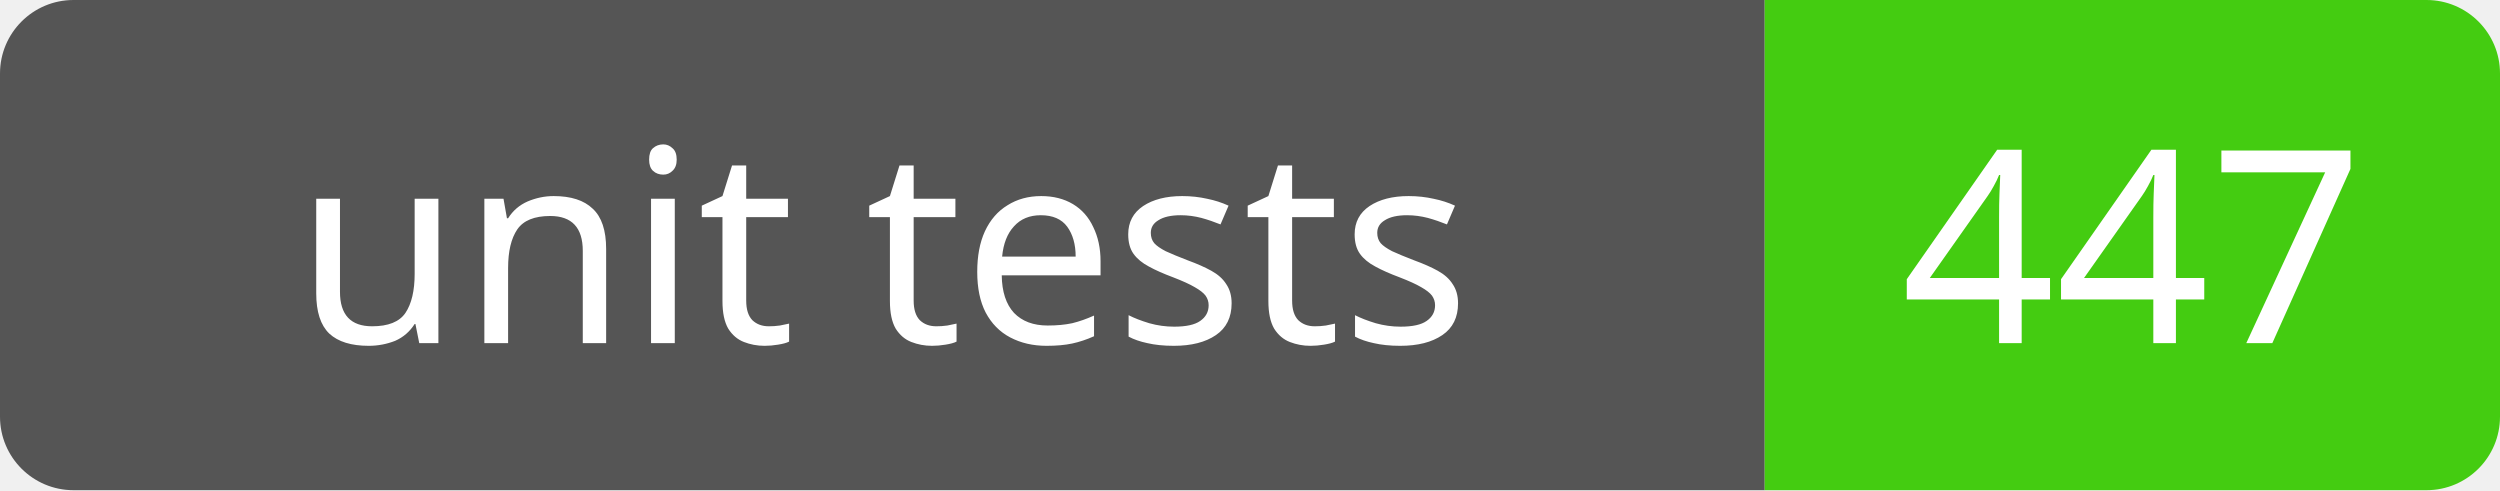
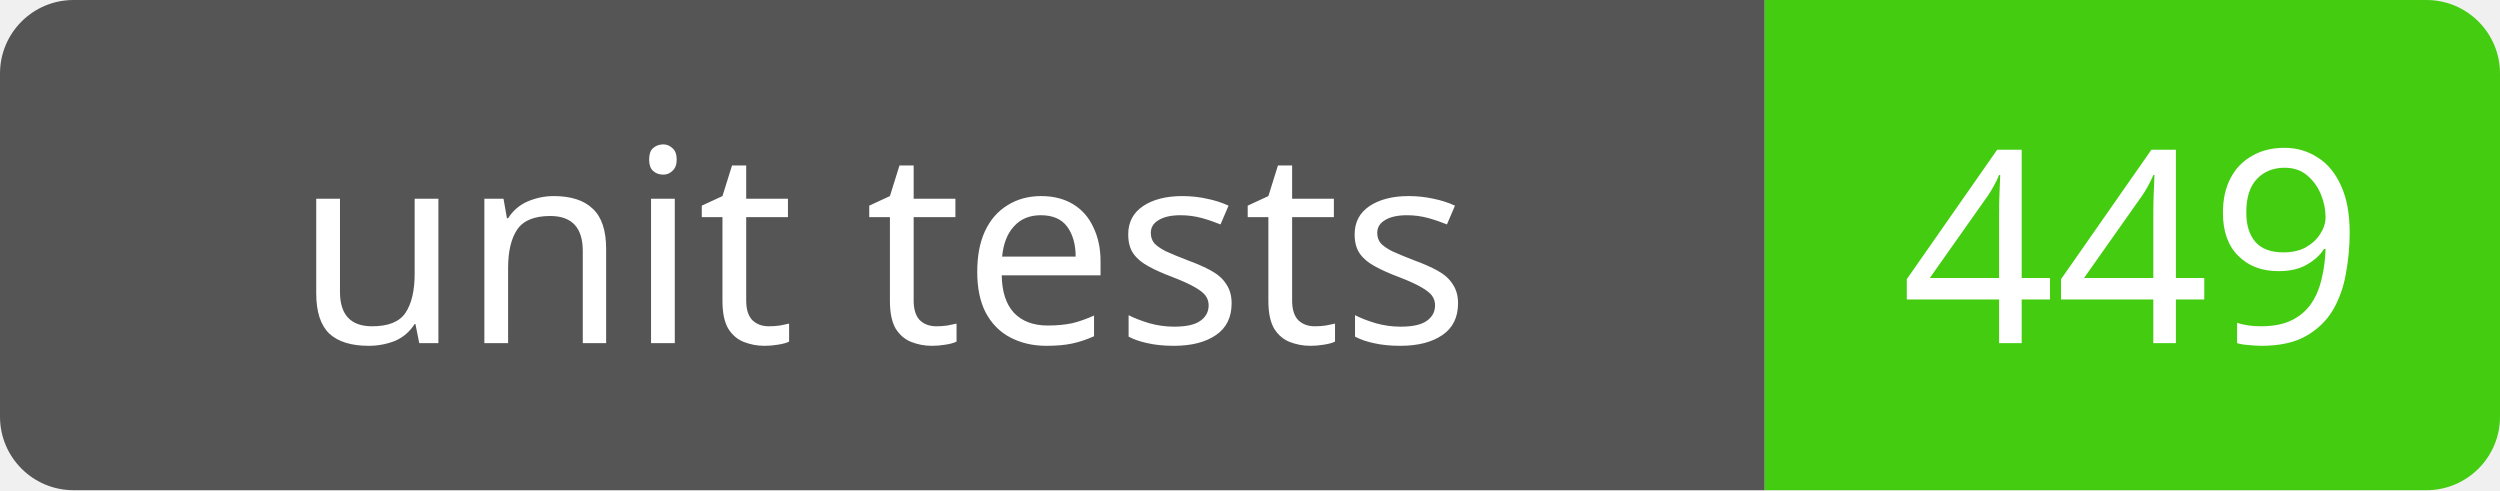
- <svg xmlns="http://www.w3.org/2000/svg" width="102" height="20" role="img" aria-label="unit tests: 447">
+ <svg xmlns="http://www.w3.org/2000/svg" width="102" height="20" role="img" aria-label="unit tests: 449">
  <clipPath id="r">
    <rect width="102" height="20" rx="3" />
  </clipPath>
  <g clip-path="url(#r)">
    <path fill="#555" d="M0 0h72v20H0z" />
    <path fill="#4c1" d="M72 0h30v20H72z" />
  </g>
  <g fill="#fff" text-anchor="middle" font-family="Verdana, sans-serif" font-size="11">
    <text x="36" y="14">unit tests</text>
-     <text x="87" y="14">447</text>
+     <text x="87" y="14">449</text>
  </g>
</svg>
